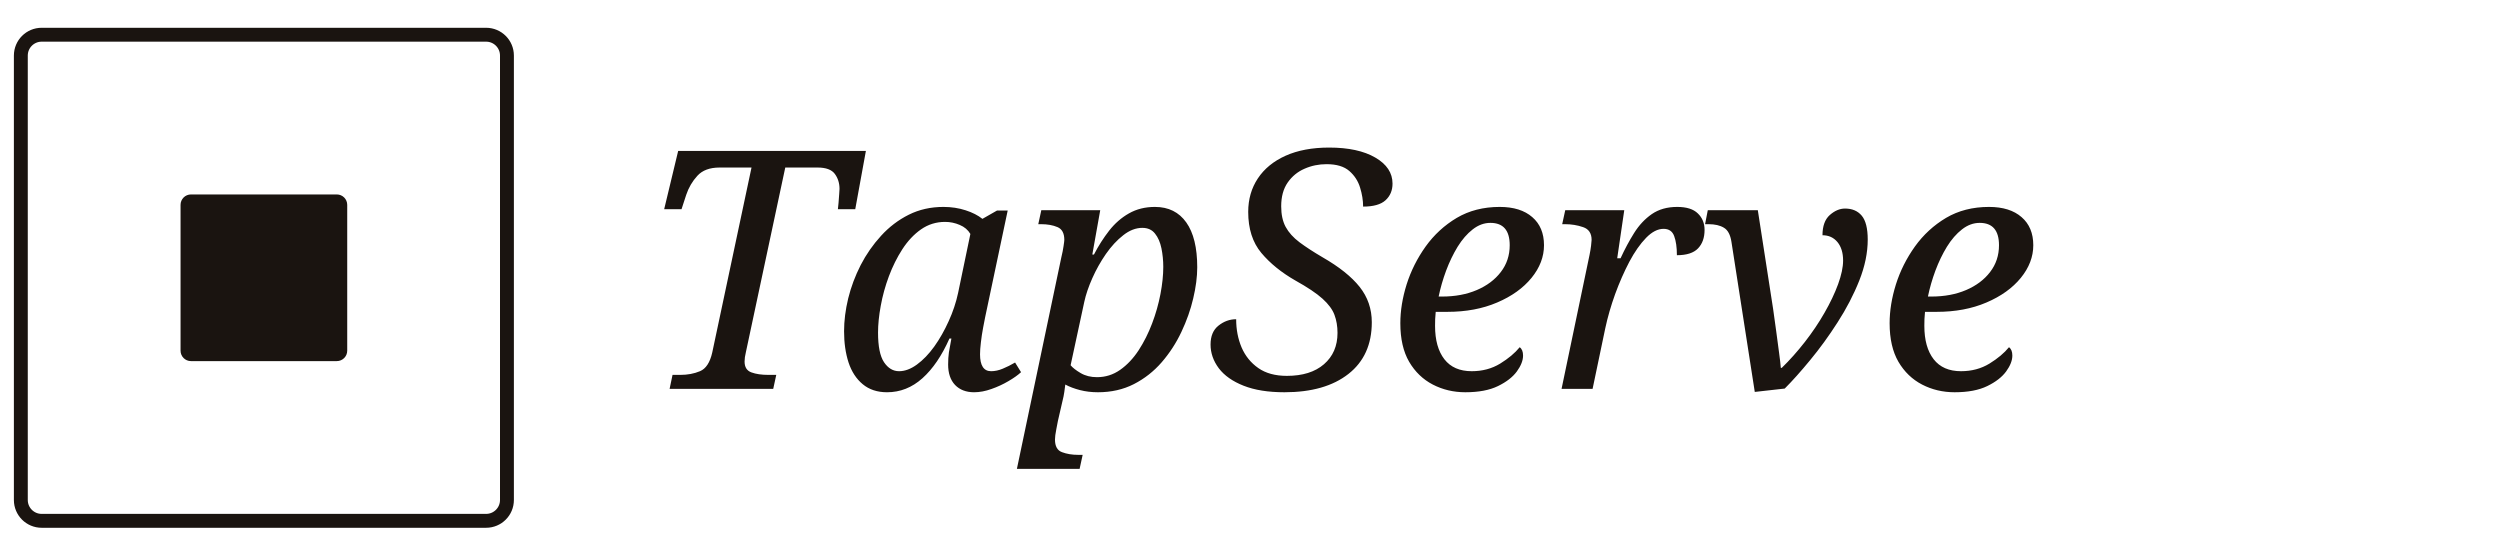
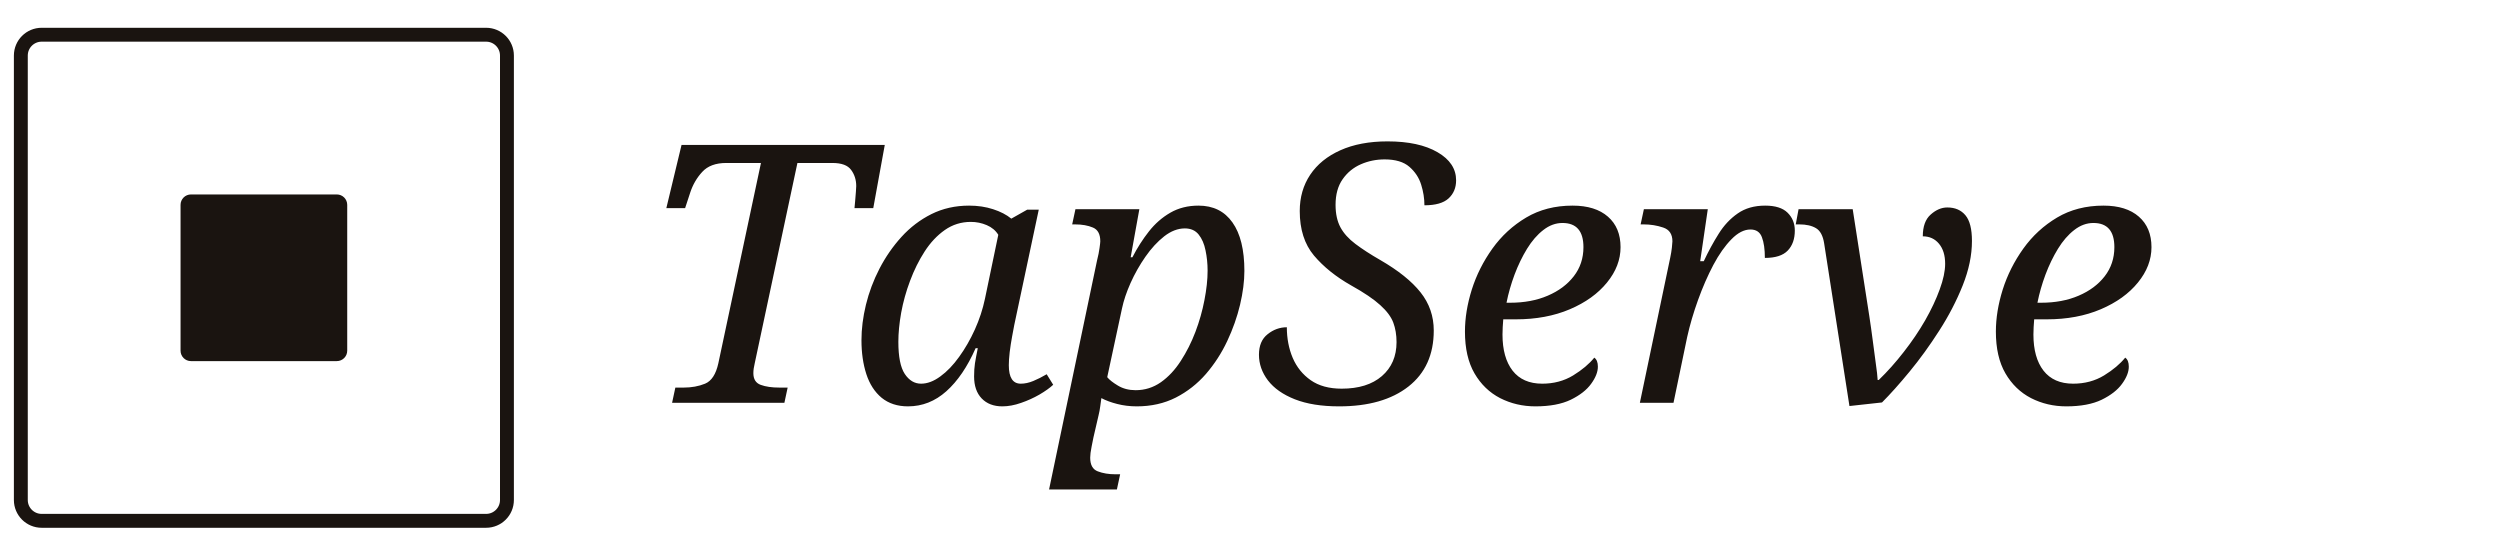
<svg xmlns="http://www.w3.org/2000/svg" viewBox="0 0 360 80" role="img">
  <rect x="3" y="5" width="70" height="70" rx="3" fill="none" stroke="#1A1410" stroke-width="2" />
  <rect x="26" y="28" width="24" height="24" rx="1.5" fill="#1A1410" />
-   <text x="92" y="56" font-family="Fraunces, Georgia, ui-serif, serif" font-size="48" font-weight="400" font-style="italic" letter-spacing="-0.5" fill="#1A1410">TapServe</text>
+   <text x="92" y="58" font-family="'Cormorant Garamond', Georgia, ui-serif, serif" font-size="52" font-weight="500" font-style="italic" letter-spacing="-0.5" fill="#1A1410">TapServe</text>
</svg>
